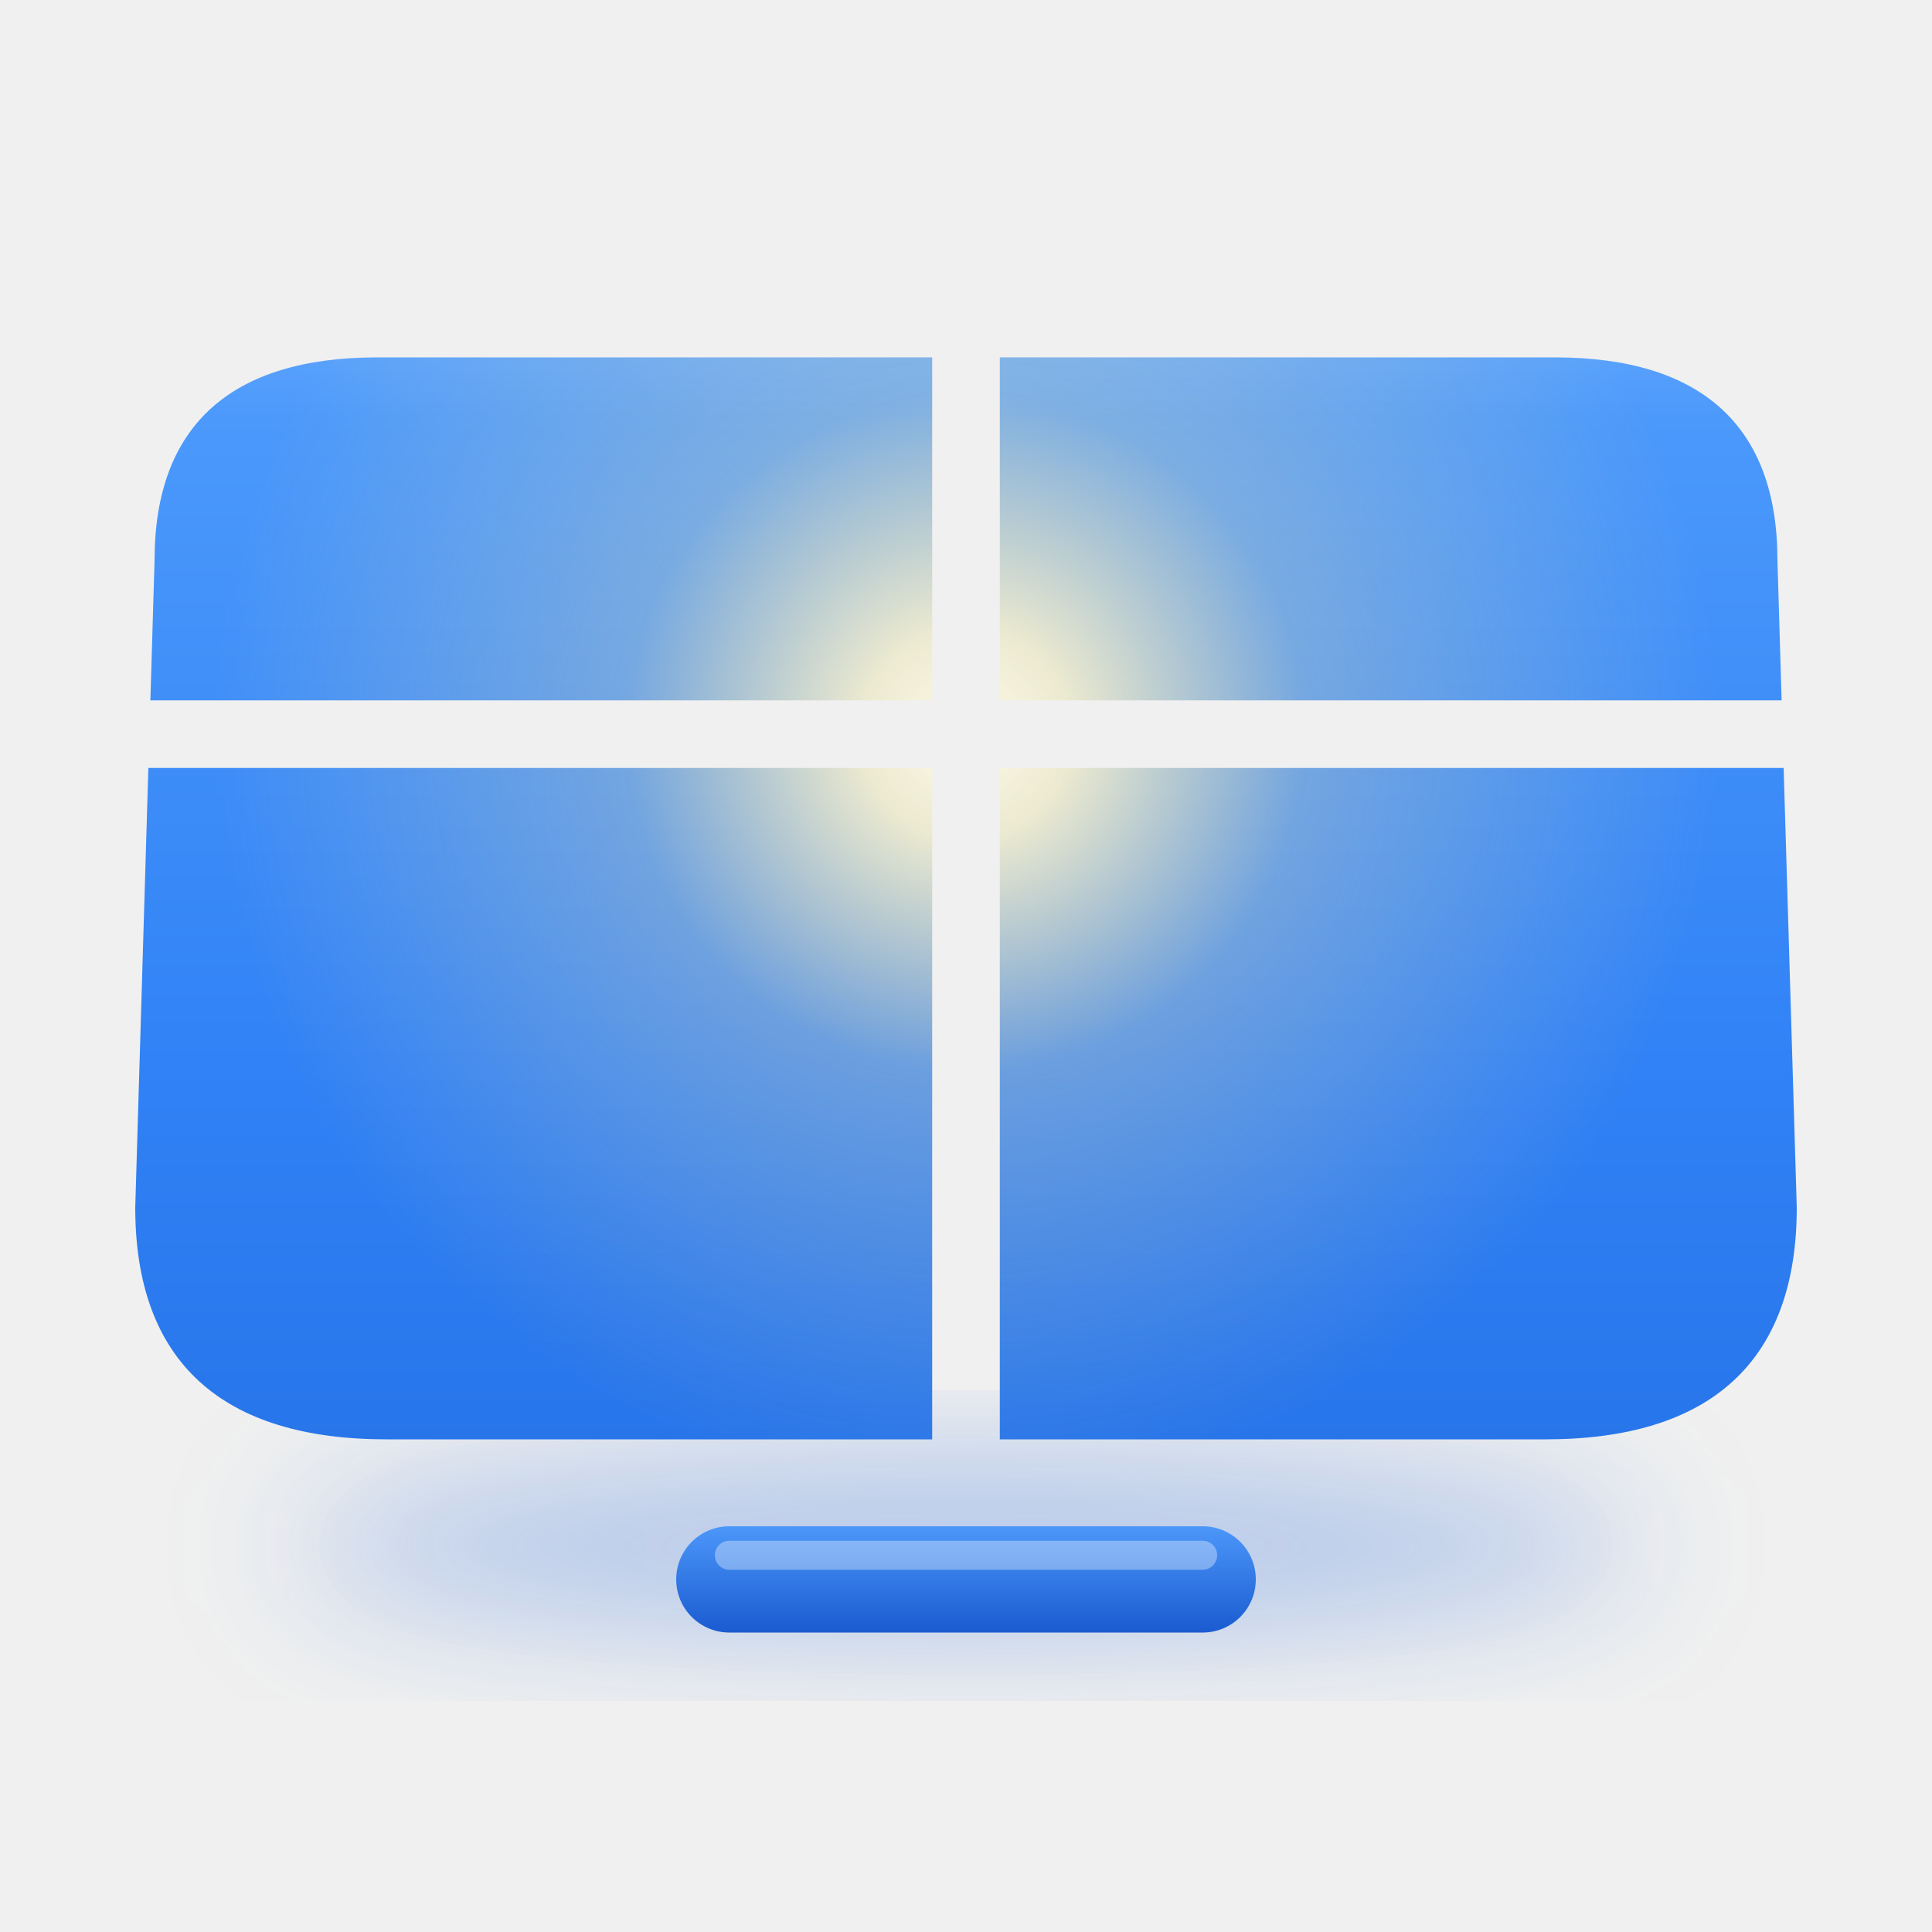
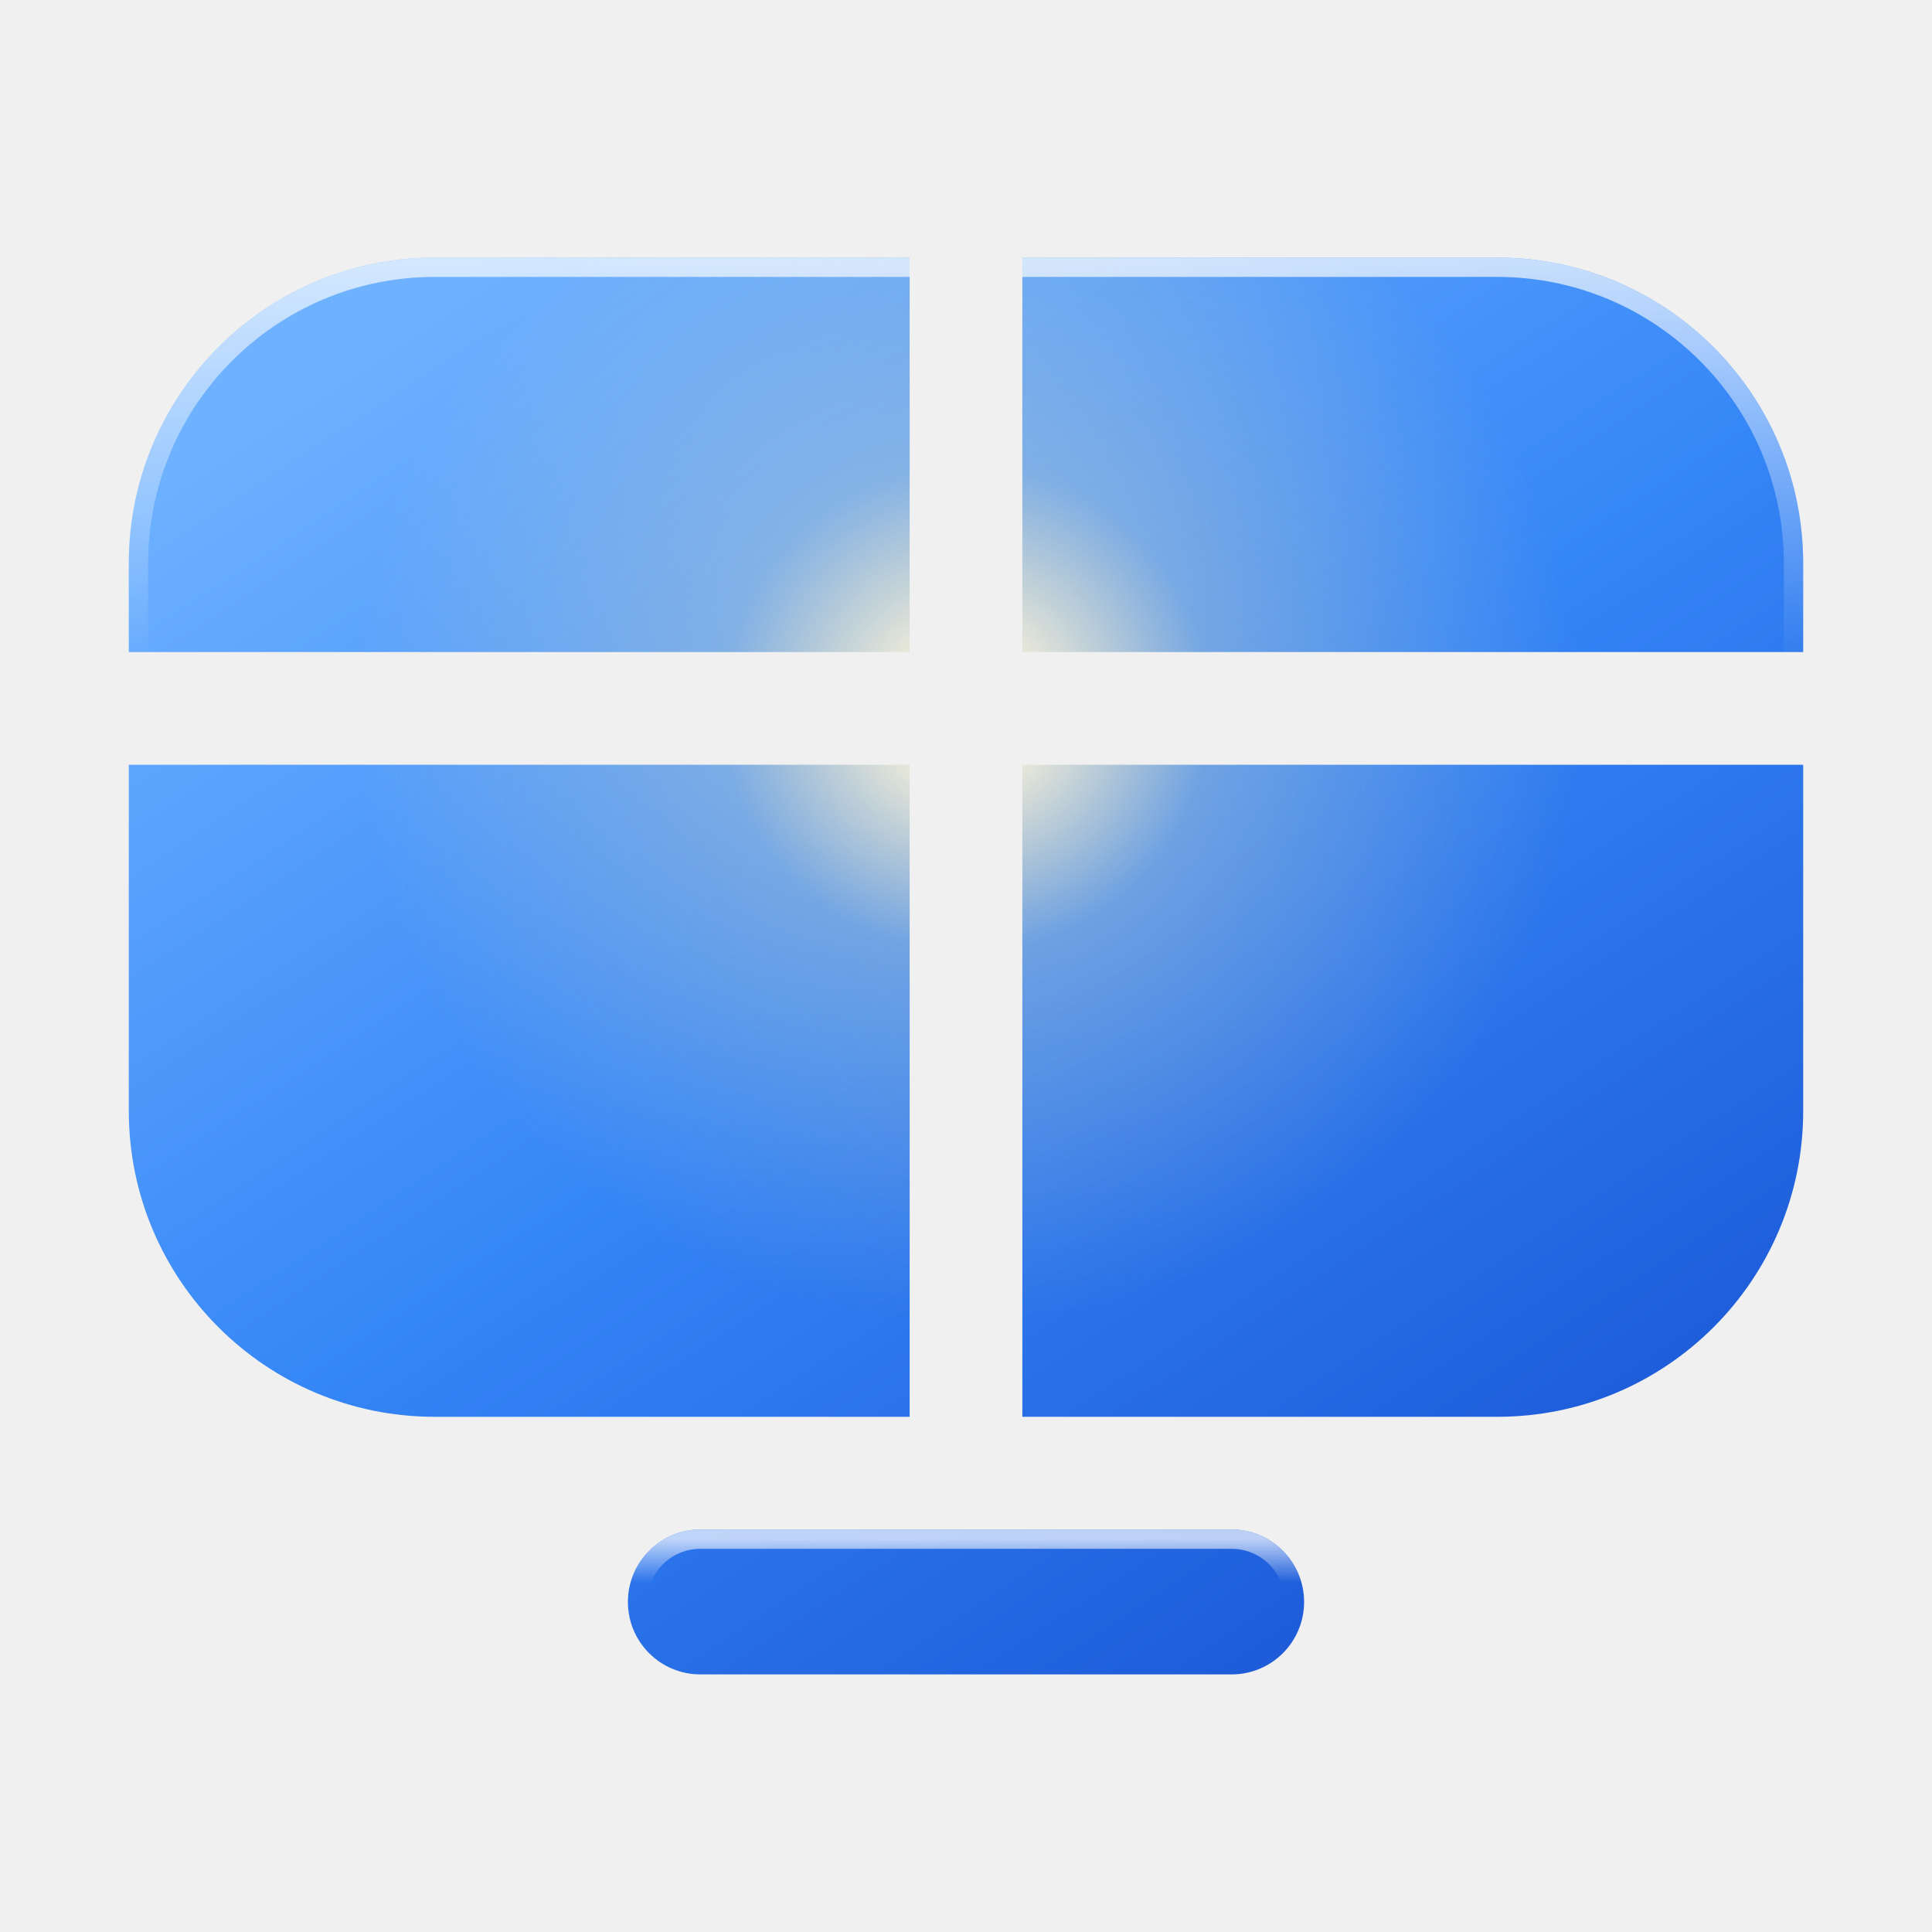
- <svg xmlns="http://www.w3.org/2000/svg" viewBox="0 0 200 200">
+ <svg xmlns="http://www.w3.org/2000/svg" viewBox="0 0 120 120">
  <defs>
-     <linearGradient id="body" x1="0" y1="0" x2="0" y2="1">
-       <stop offset="0" stop-color="#5CA8FF" />
-       <stop offset=".55" stop-color="#3182F6" />
-       <stop offset="1" stop-color="#1B64DA" />
+     <linearGradient id="hg-b" gradientUnits="userSpaceOnUse" x1="30" y1="16" x2="88" y2="104">
+       <stop offset="0" stop-color="#6EB1FF" />
+       <stop offset=".5" stop-color="#3586F7" />
+       <stop offset="1" stop-color="#1B57D6" />
    </linearGradient>
-     <linearGradient id="shine" x1="0" y1="0" x2="0" y2="1">
-       <stop offset="0" stop-color="#fff" stop-opacity=".42" />
-       <stop offset=".45" stop-color="#fff" stop-opacity="0" />
+     <linearGradient id="hg-r" x1="0" y1="0" x2="0" y2="1">
+       <stop offset="0" stop-color="#fff" stop-opacity=".7" />
+       <stop offset=".35" stop-color="#fff" stop-opacity="0" />
+       <stop offset="1" stop-color="#fff" stop-opacity="0" />
    </linearGradient>
-     <linearGradient id="foot" x1="0" y1="0" x2="0" y2="1">
-       <stop offset="0" stop-color="#4C97FA" />
-       <stop offset="1" stop-color="#1A5BD0" />
-     </linearGradient>
-     <radialGradient id="glow" cx="100" cy="76" r="78" gradientUnits="userSpaceOnUse">
-       <stop offset="0" stop-color="#FFFBEA" />
-       <stop offset=".14" stop-color="#FFF4CC" stop-opacity=".9" />
-       <stop offset=".45" stop-color="#FFE7A3" stop-opacity=".28" />
-       <stop offset="1" stop-color="#FFE7A3" stop-opacity="0" />
+     <radialGradient id="hg-l" gradientUnits="userSpaceOnUse" cx="60" cy="44" r="38">
+       <stop offset="0" stop-color="#FFFBEF" />
+       <stop offset=".12" stop-color="#FFF4D6" stop-opacity=".9" />
+       <stop offset=".4" stop-color="#FFE9B0" stop-opacity=".28" />
+       <stop offset="1" stop-color="#FFE9B0" stop-opacity="0" />
    </radialGradient>
-     <filter id="soft" x="-30%" y="-30%" width="160%" height="160%">
-       <feGaussianBlur stdDeviation="7" />
-     </filter>
-     <clipPath id="screen">
-       <path d="M16 58C16 44 24 37 39 37H161C176 37 184 44 184 58L186 125C186 141 177 149 160 149H40C23 149 14 141 14 125Z" />
-     </clipPath>
-     <mask id="cut" maskUnits="userSpaceOnUse" x="0" y="0" width="200" height="200">
-       <rect width="200" height="200" fill="#fff" />
-       <rect x="96.5" y="0" width="7" height="200" rx="3.5" fill="#000" />
-       <rect x="0" y="72.5" width="200" height="7" rx="3.5" fill="#000" />
+     <mask id="hg-m" maskUnits="userSpaceOnUse" x="0" y="0" width="120" height="120">
+       <rect width="120" height="120" fill="#fff" />
+       <rect x="56.5" y="0" width="7" height="120" fill="#000" />
+       <rect x="0" y="40.5" width="120" height="7" fill="#000" />
    </mask>
  </defs>
-   <ellipse cx="100" cy="160" rx="70" ry="10" fill="#1B64DA" opacity=".28" filter="url(#soft)" />
-   <rect x="70" y="158" width="60" height="11" rx="5.5" fill="url(#foot)" />
-   <rect x="74" y="159.5" width="52" height="3" rx="1.5" fill="#fff" opacity=".35" />
-   <g mask="url(#cut)">
-     <g clip-path="url(#screen)">
-       <rect width="200" height="200" fill="url(#body)" />
-       <circle cx="100" cy="76" r="78" fill="url(#glow)" />
-       <rect width="200" height="96" fill="url(#shine)" />
-     </g>
+   <g mask="url(#hg-m)">
+     <rect x="8" y="16" width="104" height="72" rx="19" fill="url(#hg-b)" />
+     <rect x="8" y="16" width="104" height="72" rx="19" fill="url(#hg-l)" />
+     <rect x="8.6" y="16.6" width="102.8" height="70.8" rx="18.4" fill="none" stroke="url(#hg-r)" stroke-width="1.2" />
  </g>
+   <rect x="39" y="95" width="42" height="9" rx="4.5" fill="url(#hg-b)" />
+   <rect x="39.6" y="95.6" width="40.8" height="7.8" rx="3.9" fill="none" stroke="url(#hg-r)" stroke-width="1.2" />
</svg>
